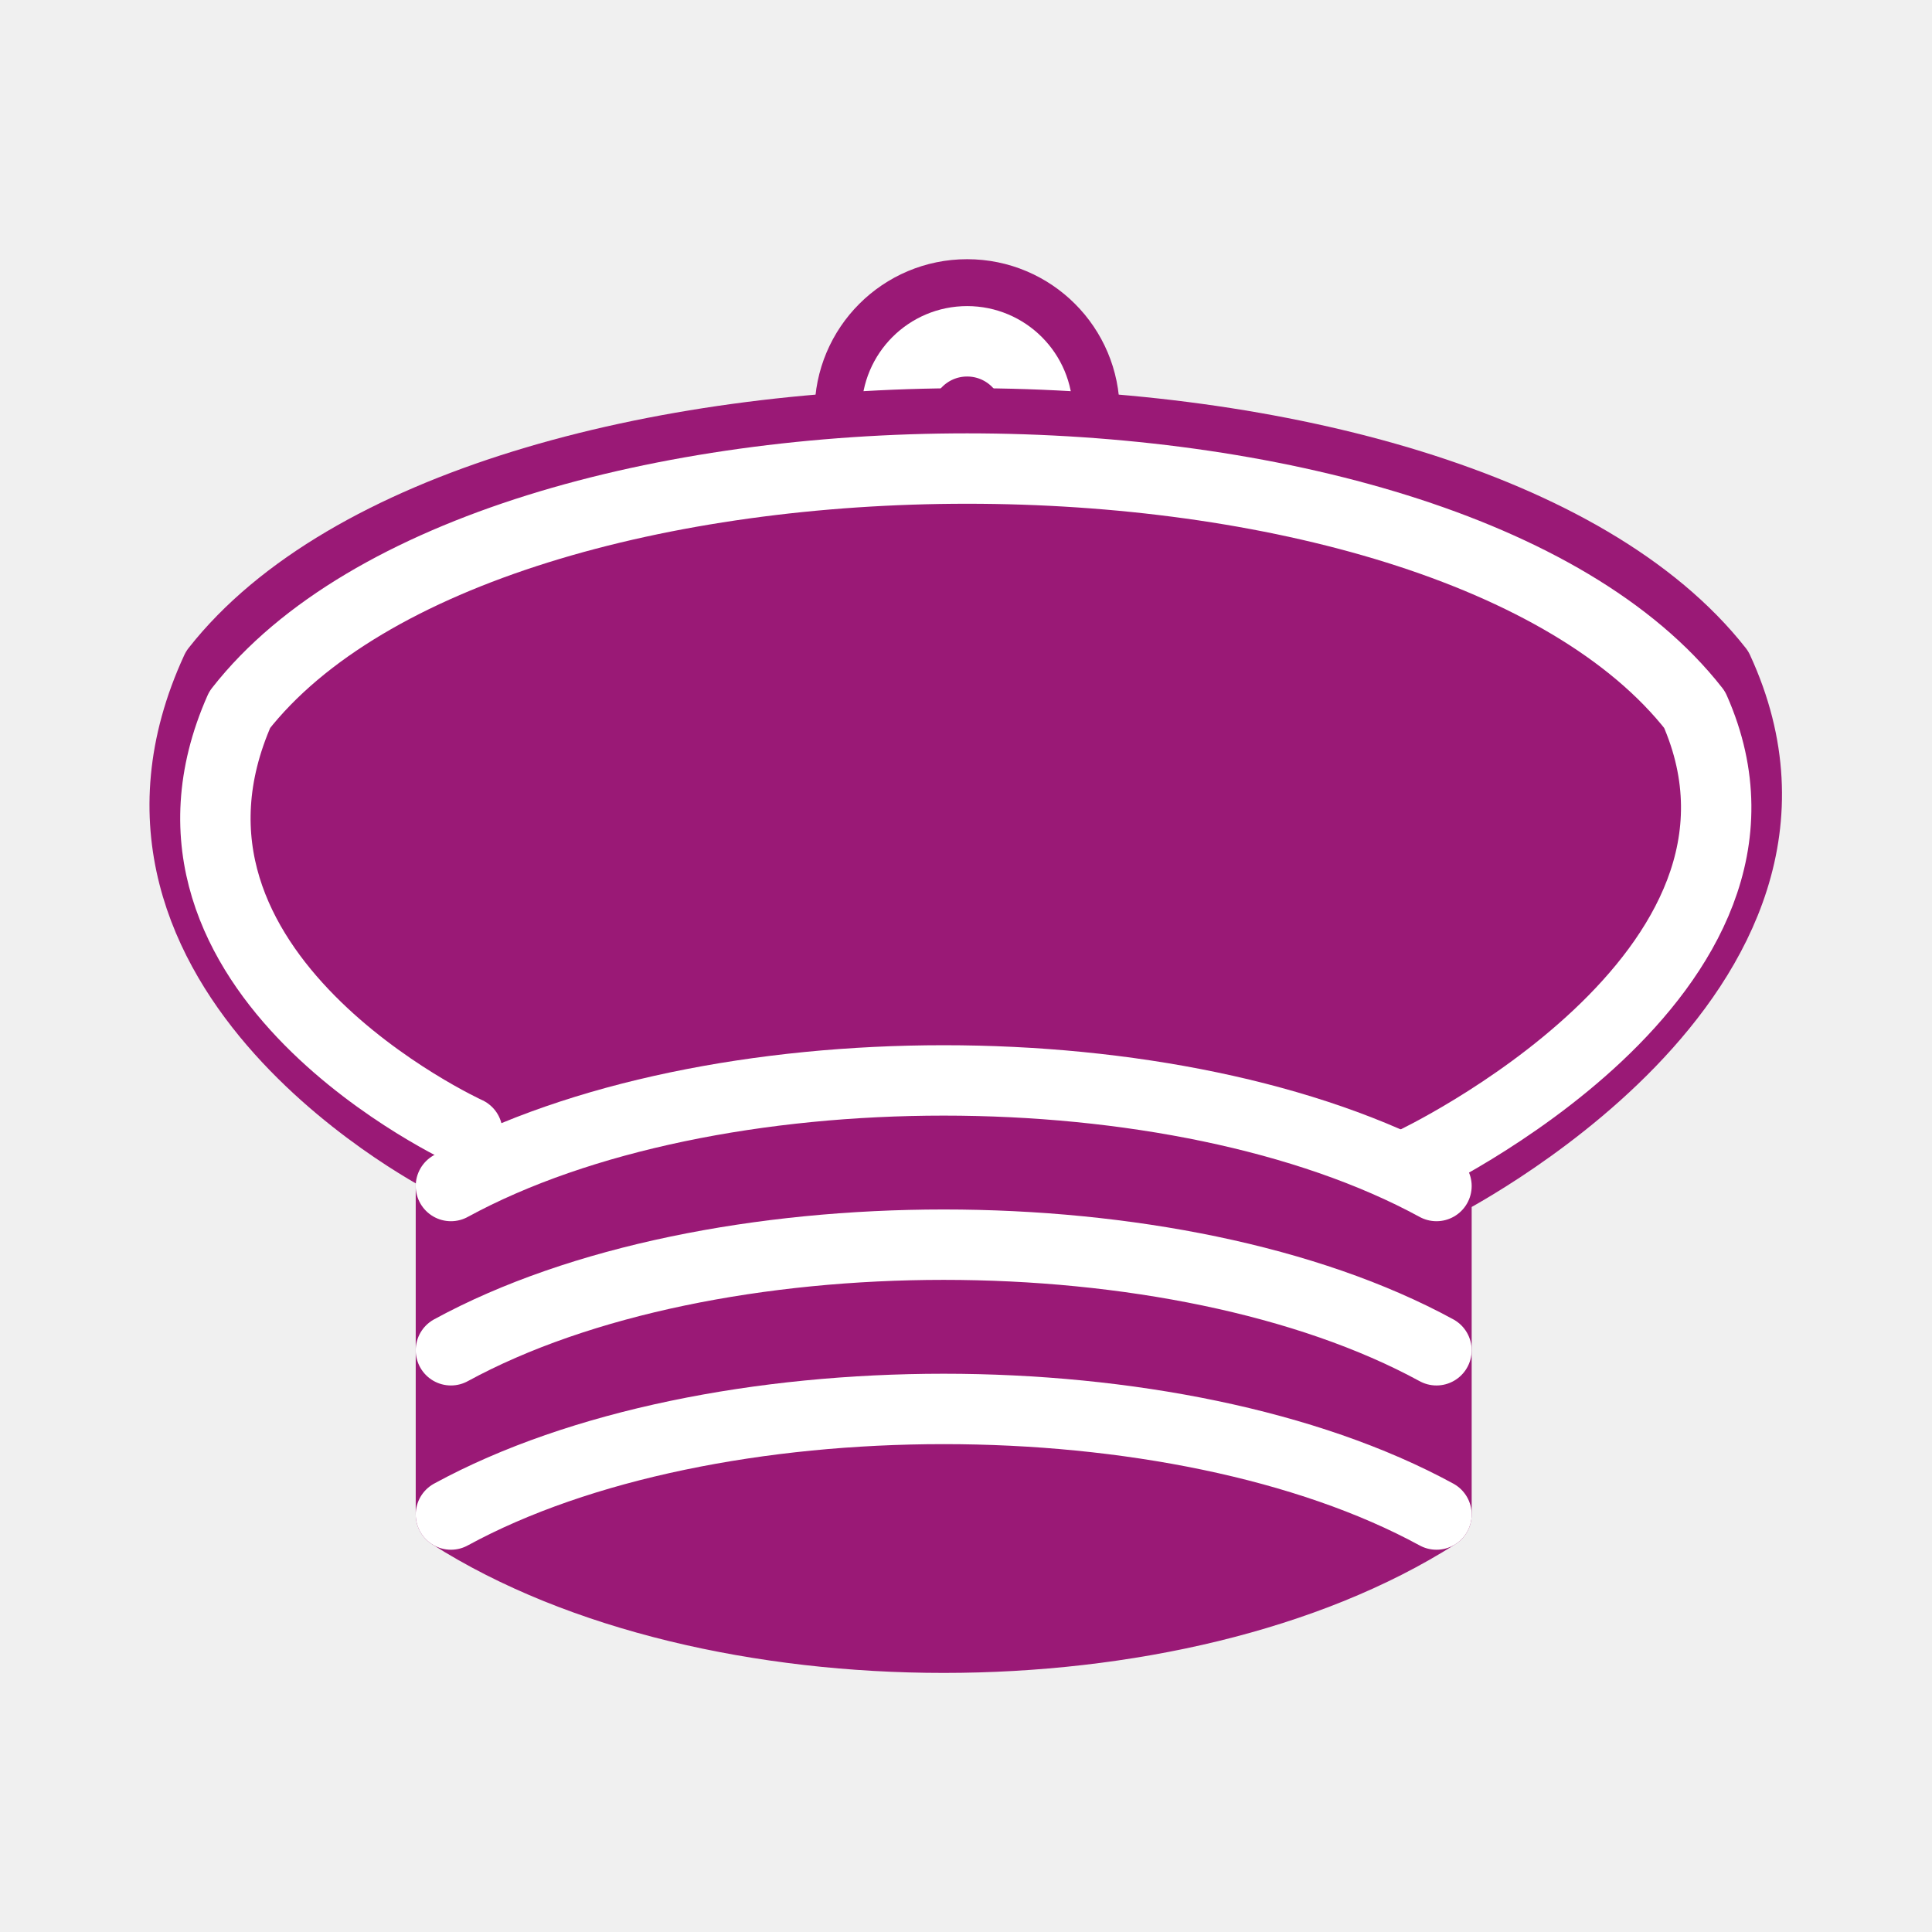
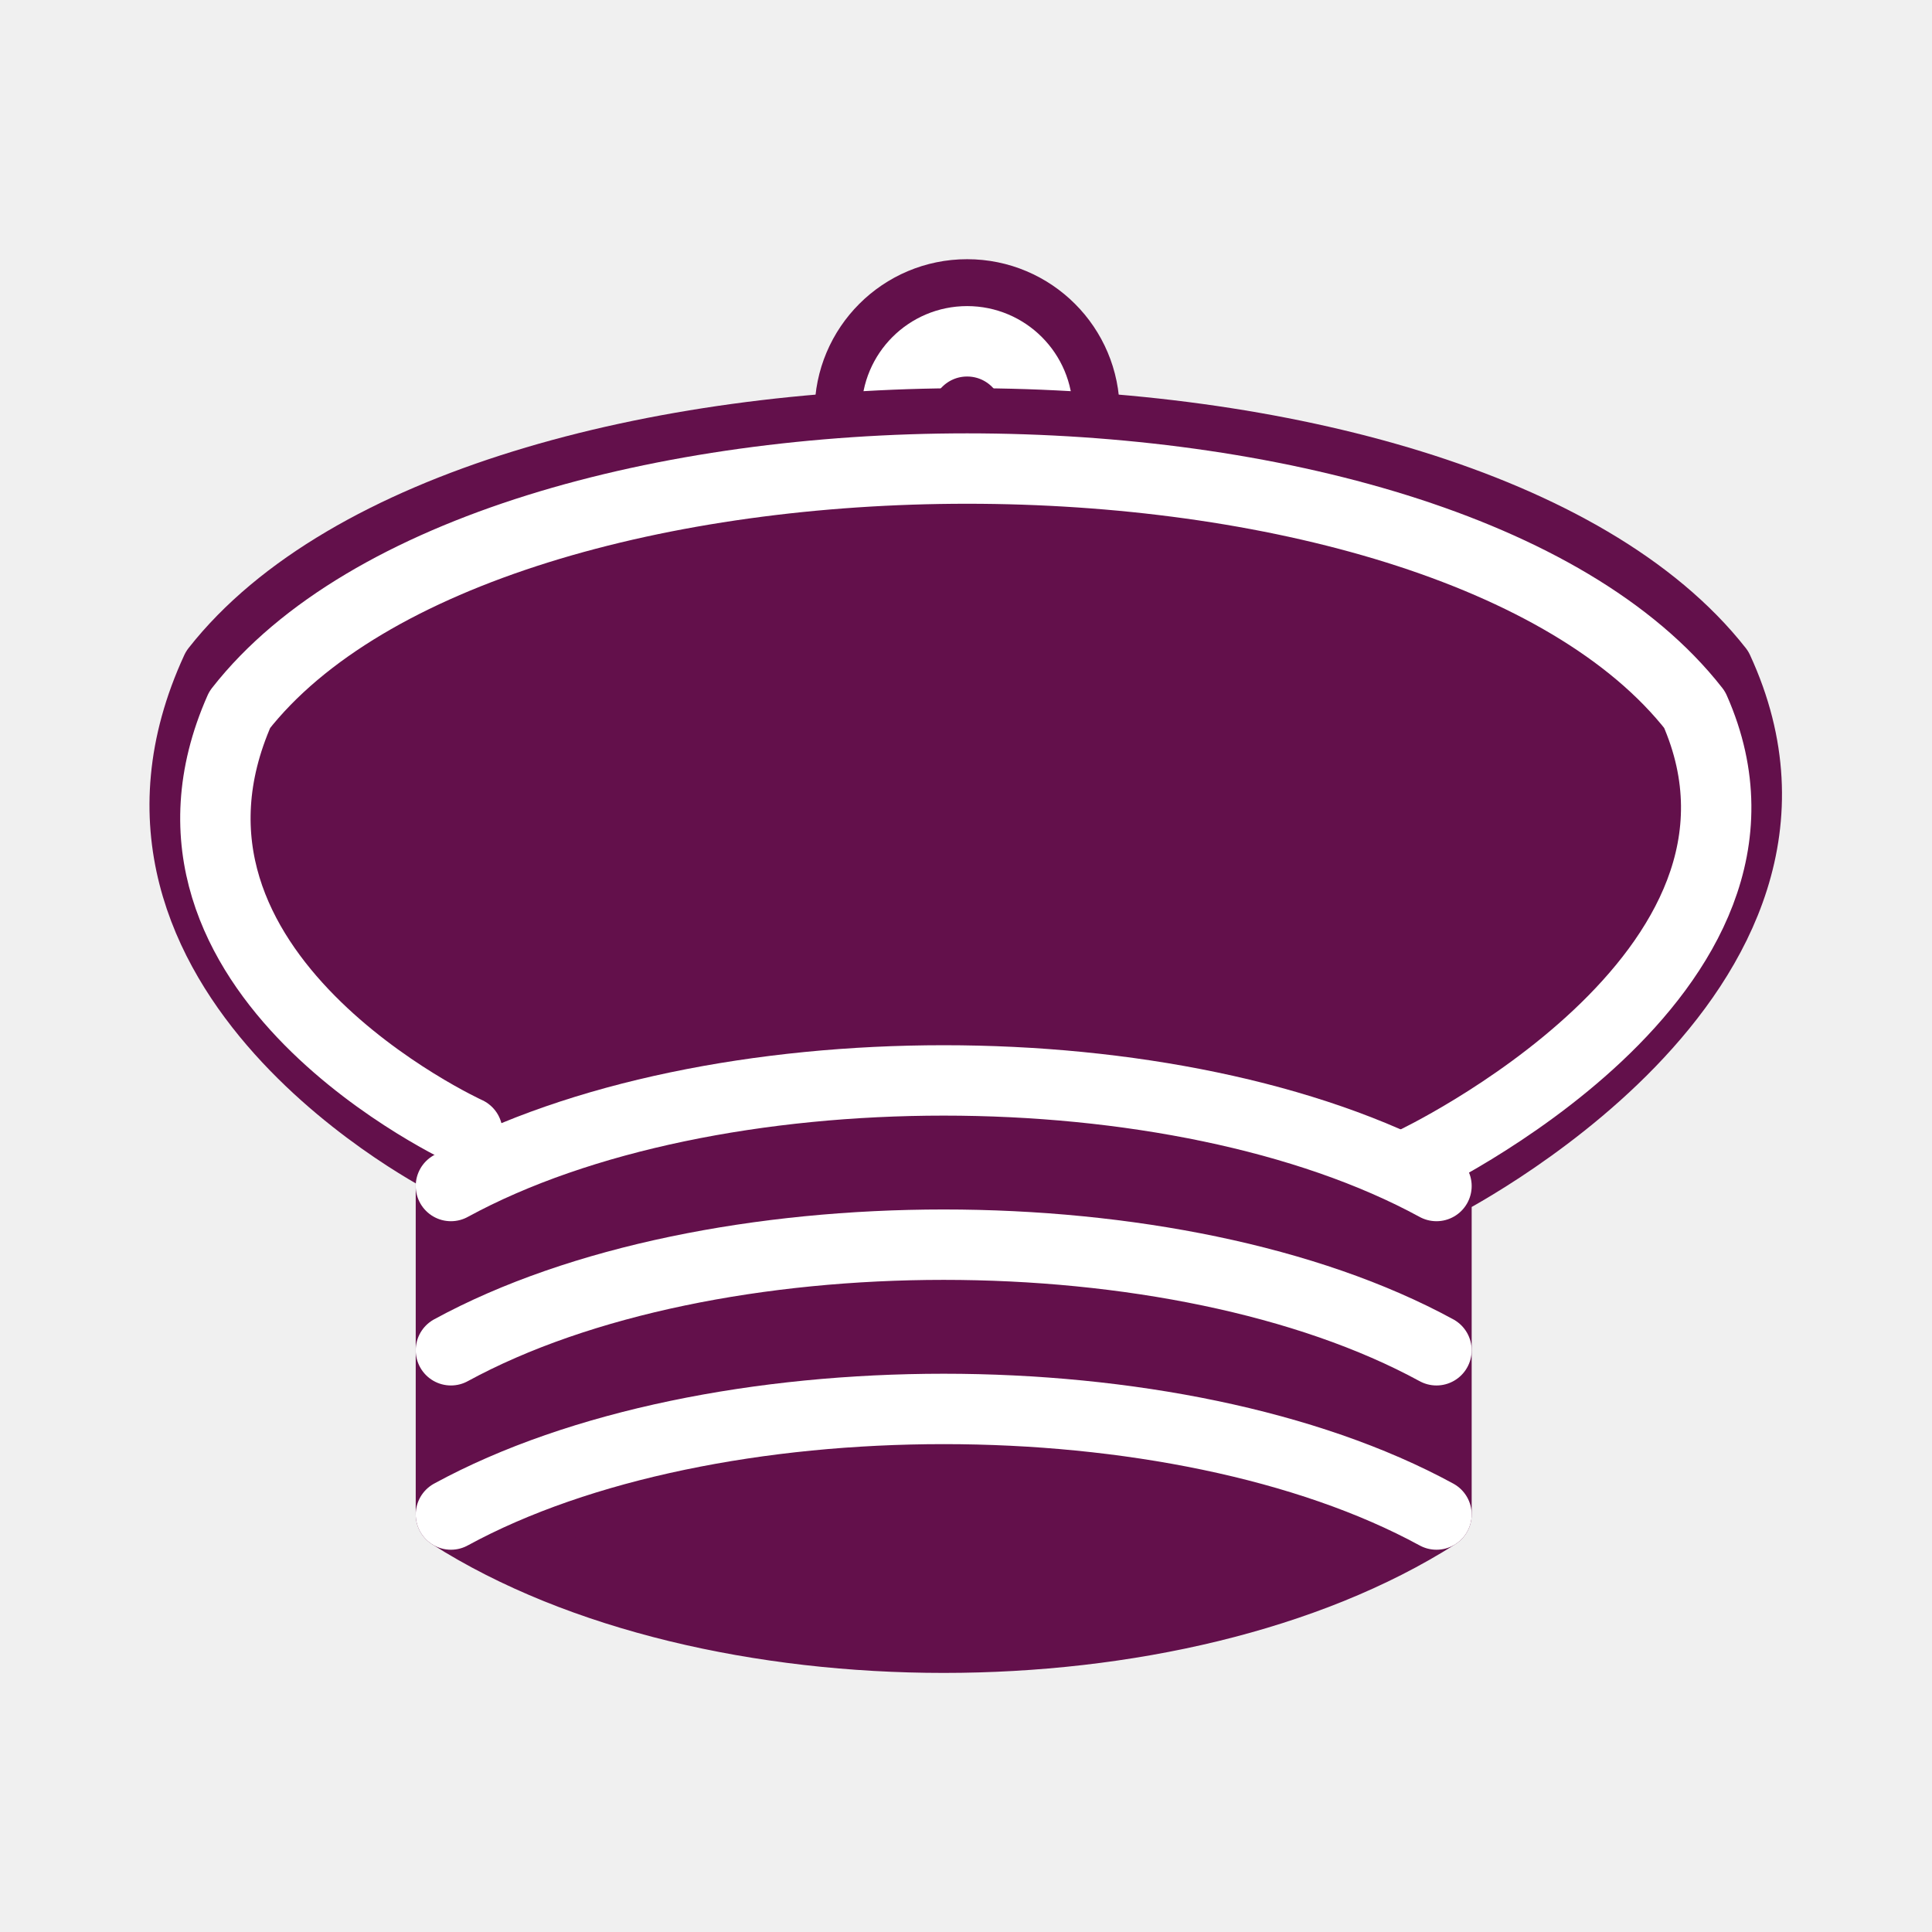
<svg xmlns="http://www.w3.org/2000/svg" width="45" height="45" viewBox="0 0 11.906 11.906" version="1.1" id="svg4393">
  <defs id="defs4387" />
  <g id="layer1" transform="translate(0,-285.0937)">
-     <circle id="circle4537" r="0.723" cy="287.631" cx="5.96" style="fill:#9a1976;stroke:#9a1976;stroke-width:0.434;stroke-linejoin:round;stroke-opacity:1;fill-opacity:1" />
+     <circle id="circle4537" r="0.723" cy="287.631" cx="5.96" style="fill:#63104b;stroke:#63104b;stroke-width:0.434;stroke-linejoin:round;stroke-opacity:1;fill-opacity:1" />
    <circle id="circle4539" r="0.434" cy="287.631" cx="5.96" style="fill:none;stroke:#ffffff;stroke-width:0.434;stroke-linejoin:round" />
-     <g id="g4543" style="fill:#9a1976;stroke:#9a1976;stroke-width:1.5;stroke-linejoin:round;stroke-opacity:1;fill-opacity:1" transform="matrix(0.2892137,0,0,0.2892137,-0.5471325,283.7261)">
-       <path id="path4541" d="m 11.5,37 c 5.5,3.5 15.5,3.5 21,0 v -7 c 0,0 9,-4.5 6,-11 -5.5,-7 -26.5,-7 -32,0 -3,6.5 5,10.5 5,10.5 z" style="stroke:#9a1976;stroke-opacity:1;fill:#9a1976;fill-opacity:1" />
+     <g id="g4543" style="fill:#63104b;stroke:#63104b;stroke-width:1.5;stroke-linejoin:round;stroke-opacity:1;fill-opacity:1" transform="matrix(0.2892137,0,0,0.2892137,-0.5471325,283.7261)">
+       <path id="path4541" d="m 11.5,37 c 5.5,3.5 15.5,3.5 21,0 v -7 c 0,0 9,-4.5 6,-11 -5.5,-7 -26.5,-7 -32,0 -3,6.5 5,10.5 5,10.5 z" style="stroke:#63104b;stroke-opacity:1;fill:#63104b;fill-opacity:1" />
    </g>
    <g id="g4553" style="fill:none;stroke:#ffffff;stroke-width:1.5;stroke-linecap:round;stroke-linejoin:round" transform="matrix(0.2892137,0,0,0.2892137,-0.5471325,283.7261)">
      <path id="path4545" d="m 32,29.5 c 0,0 8.5,-4 6,-9.65 C 32.65,13 12.35,13 7,19.85 c -2.5,5.65 4.85,9 4.85,9" />
      <path id="path4547" d="M 11.5,30 C 17,27 27,27 32.5,30" />
      <path id="path4549" d="m 11.5,33.5 c 5.5,-3 15.5,-3 21,0" />
      <path id="path4551" d="M 11.5,37 C 17,34 27,34 32.5,37" />
    </g>
  </g>
</svg>
